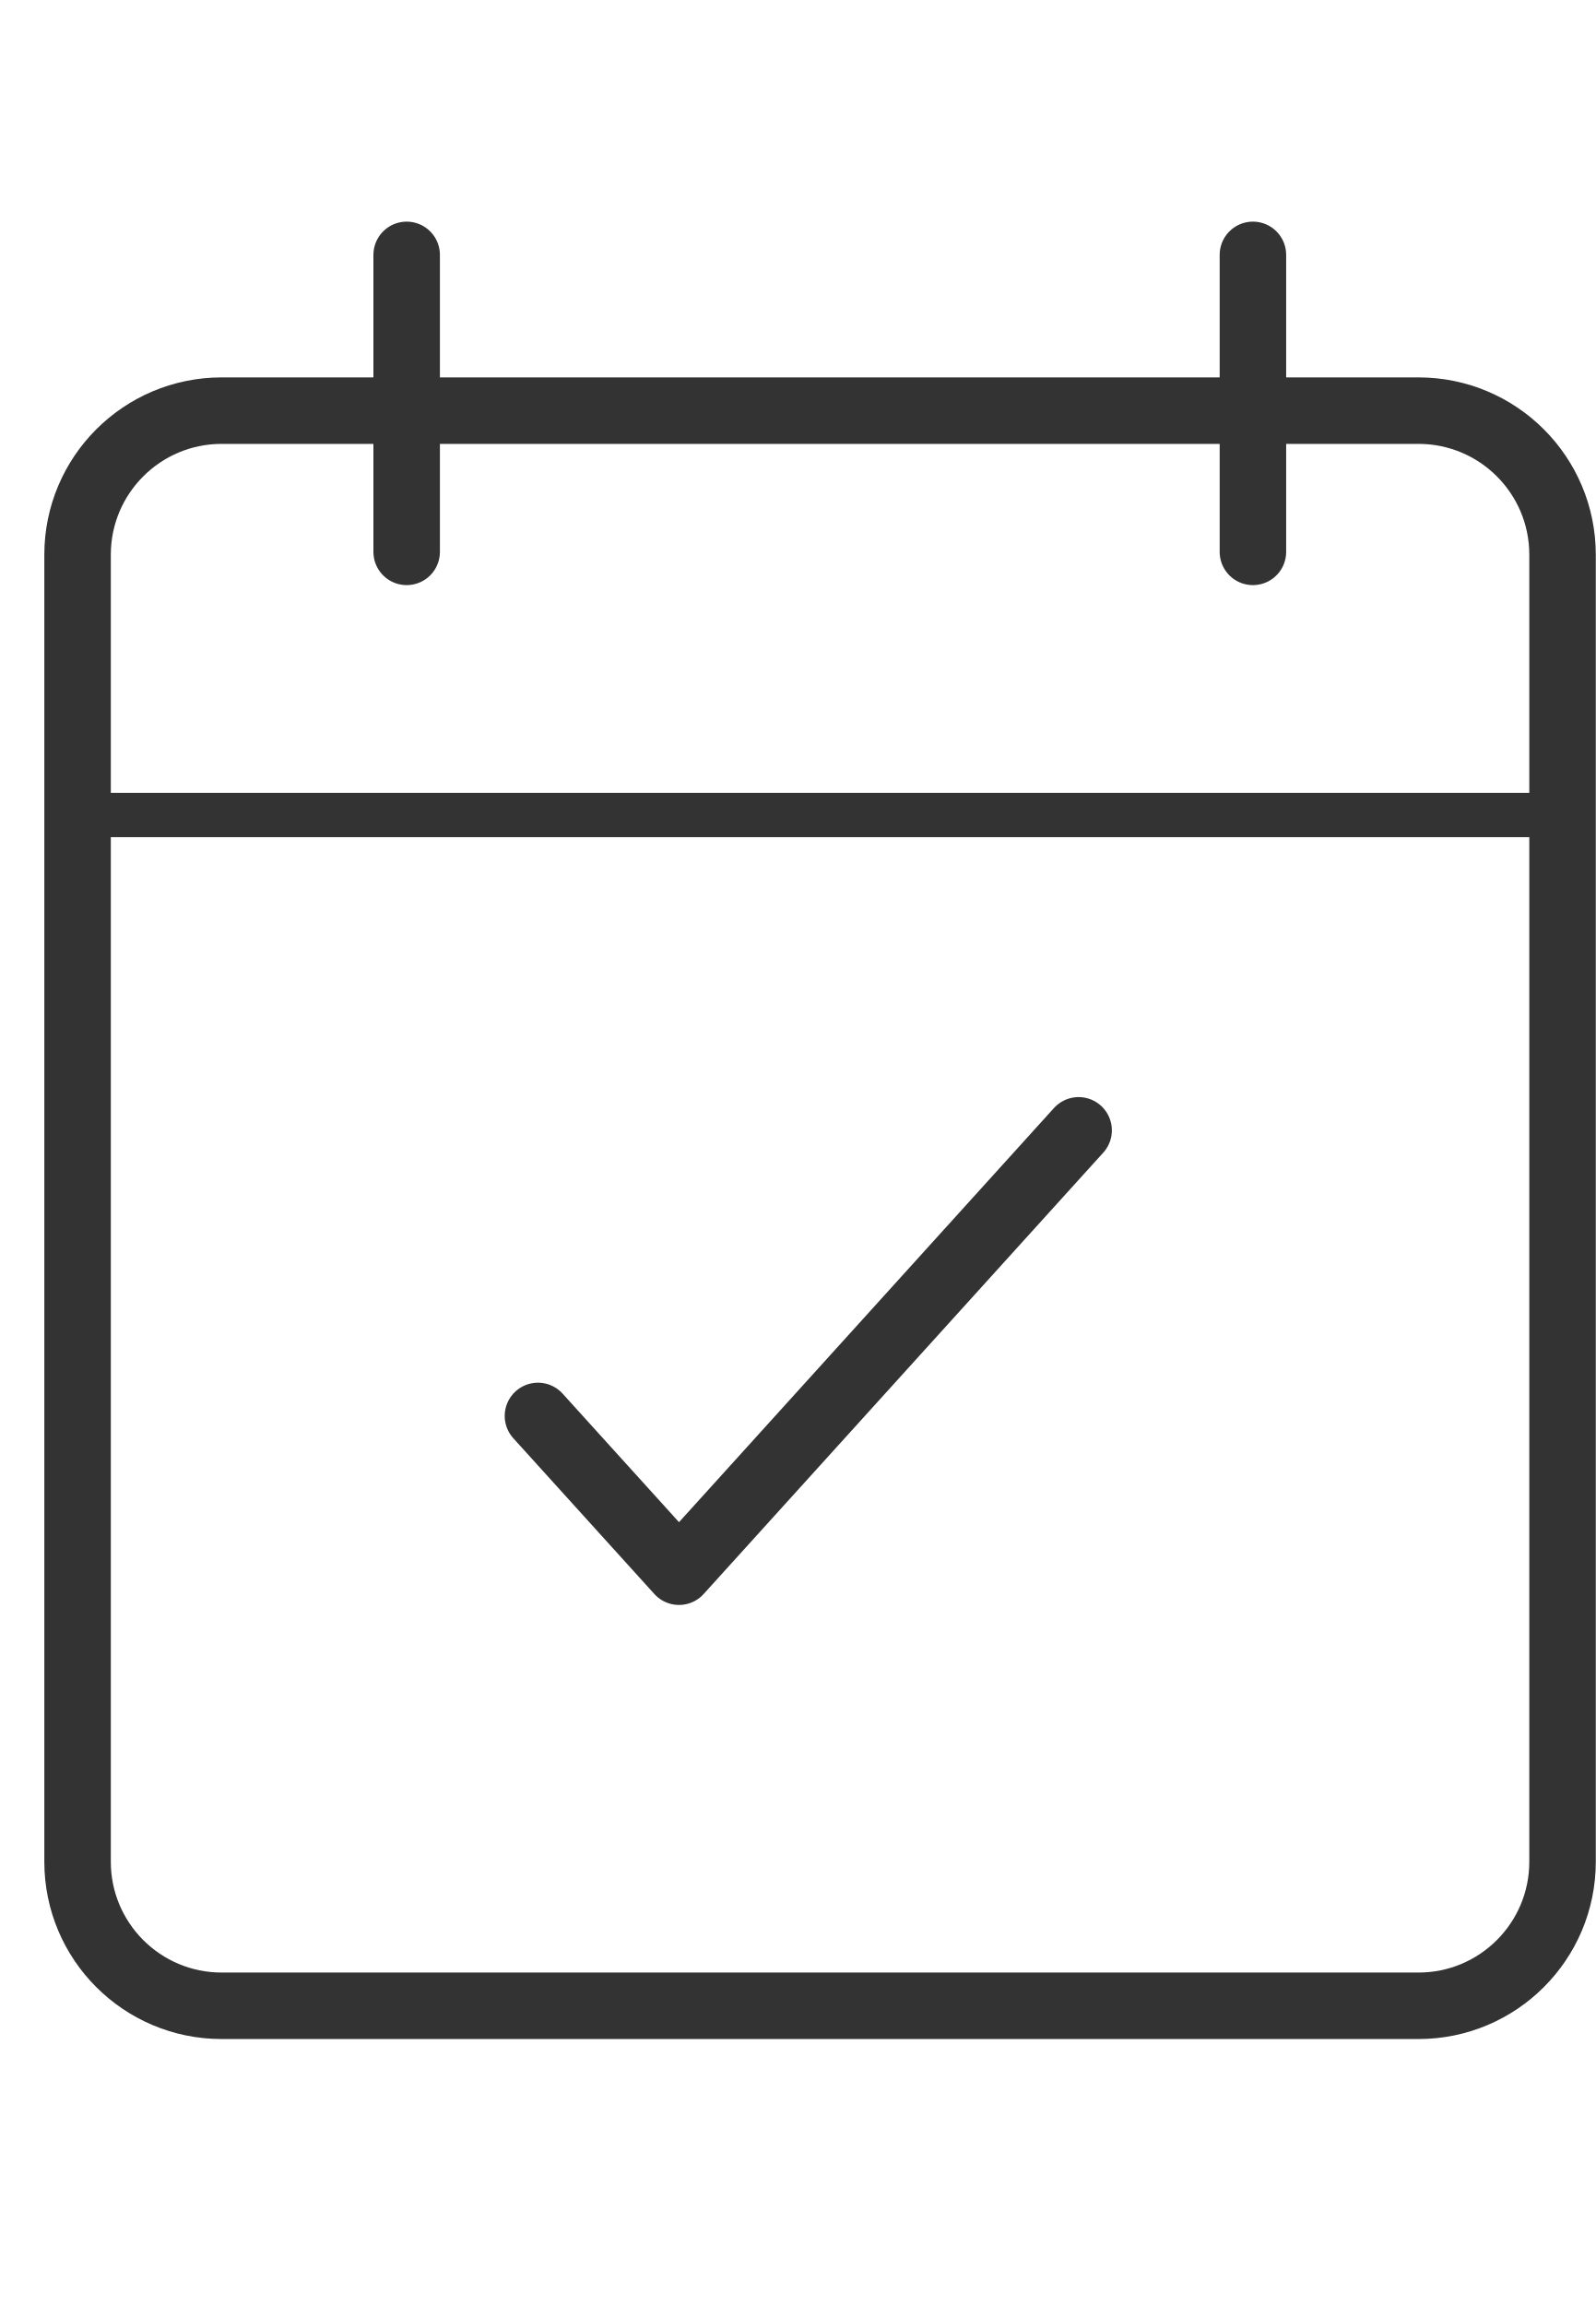
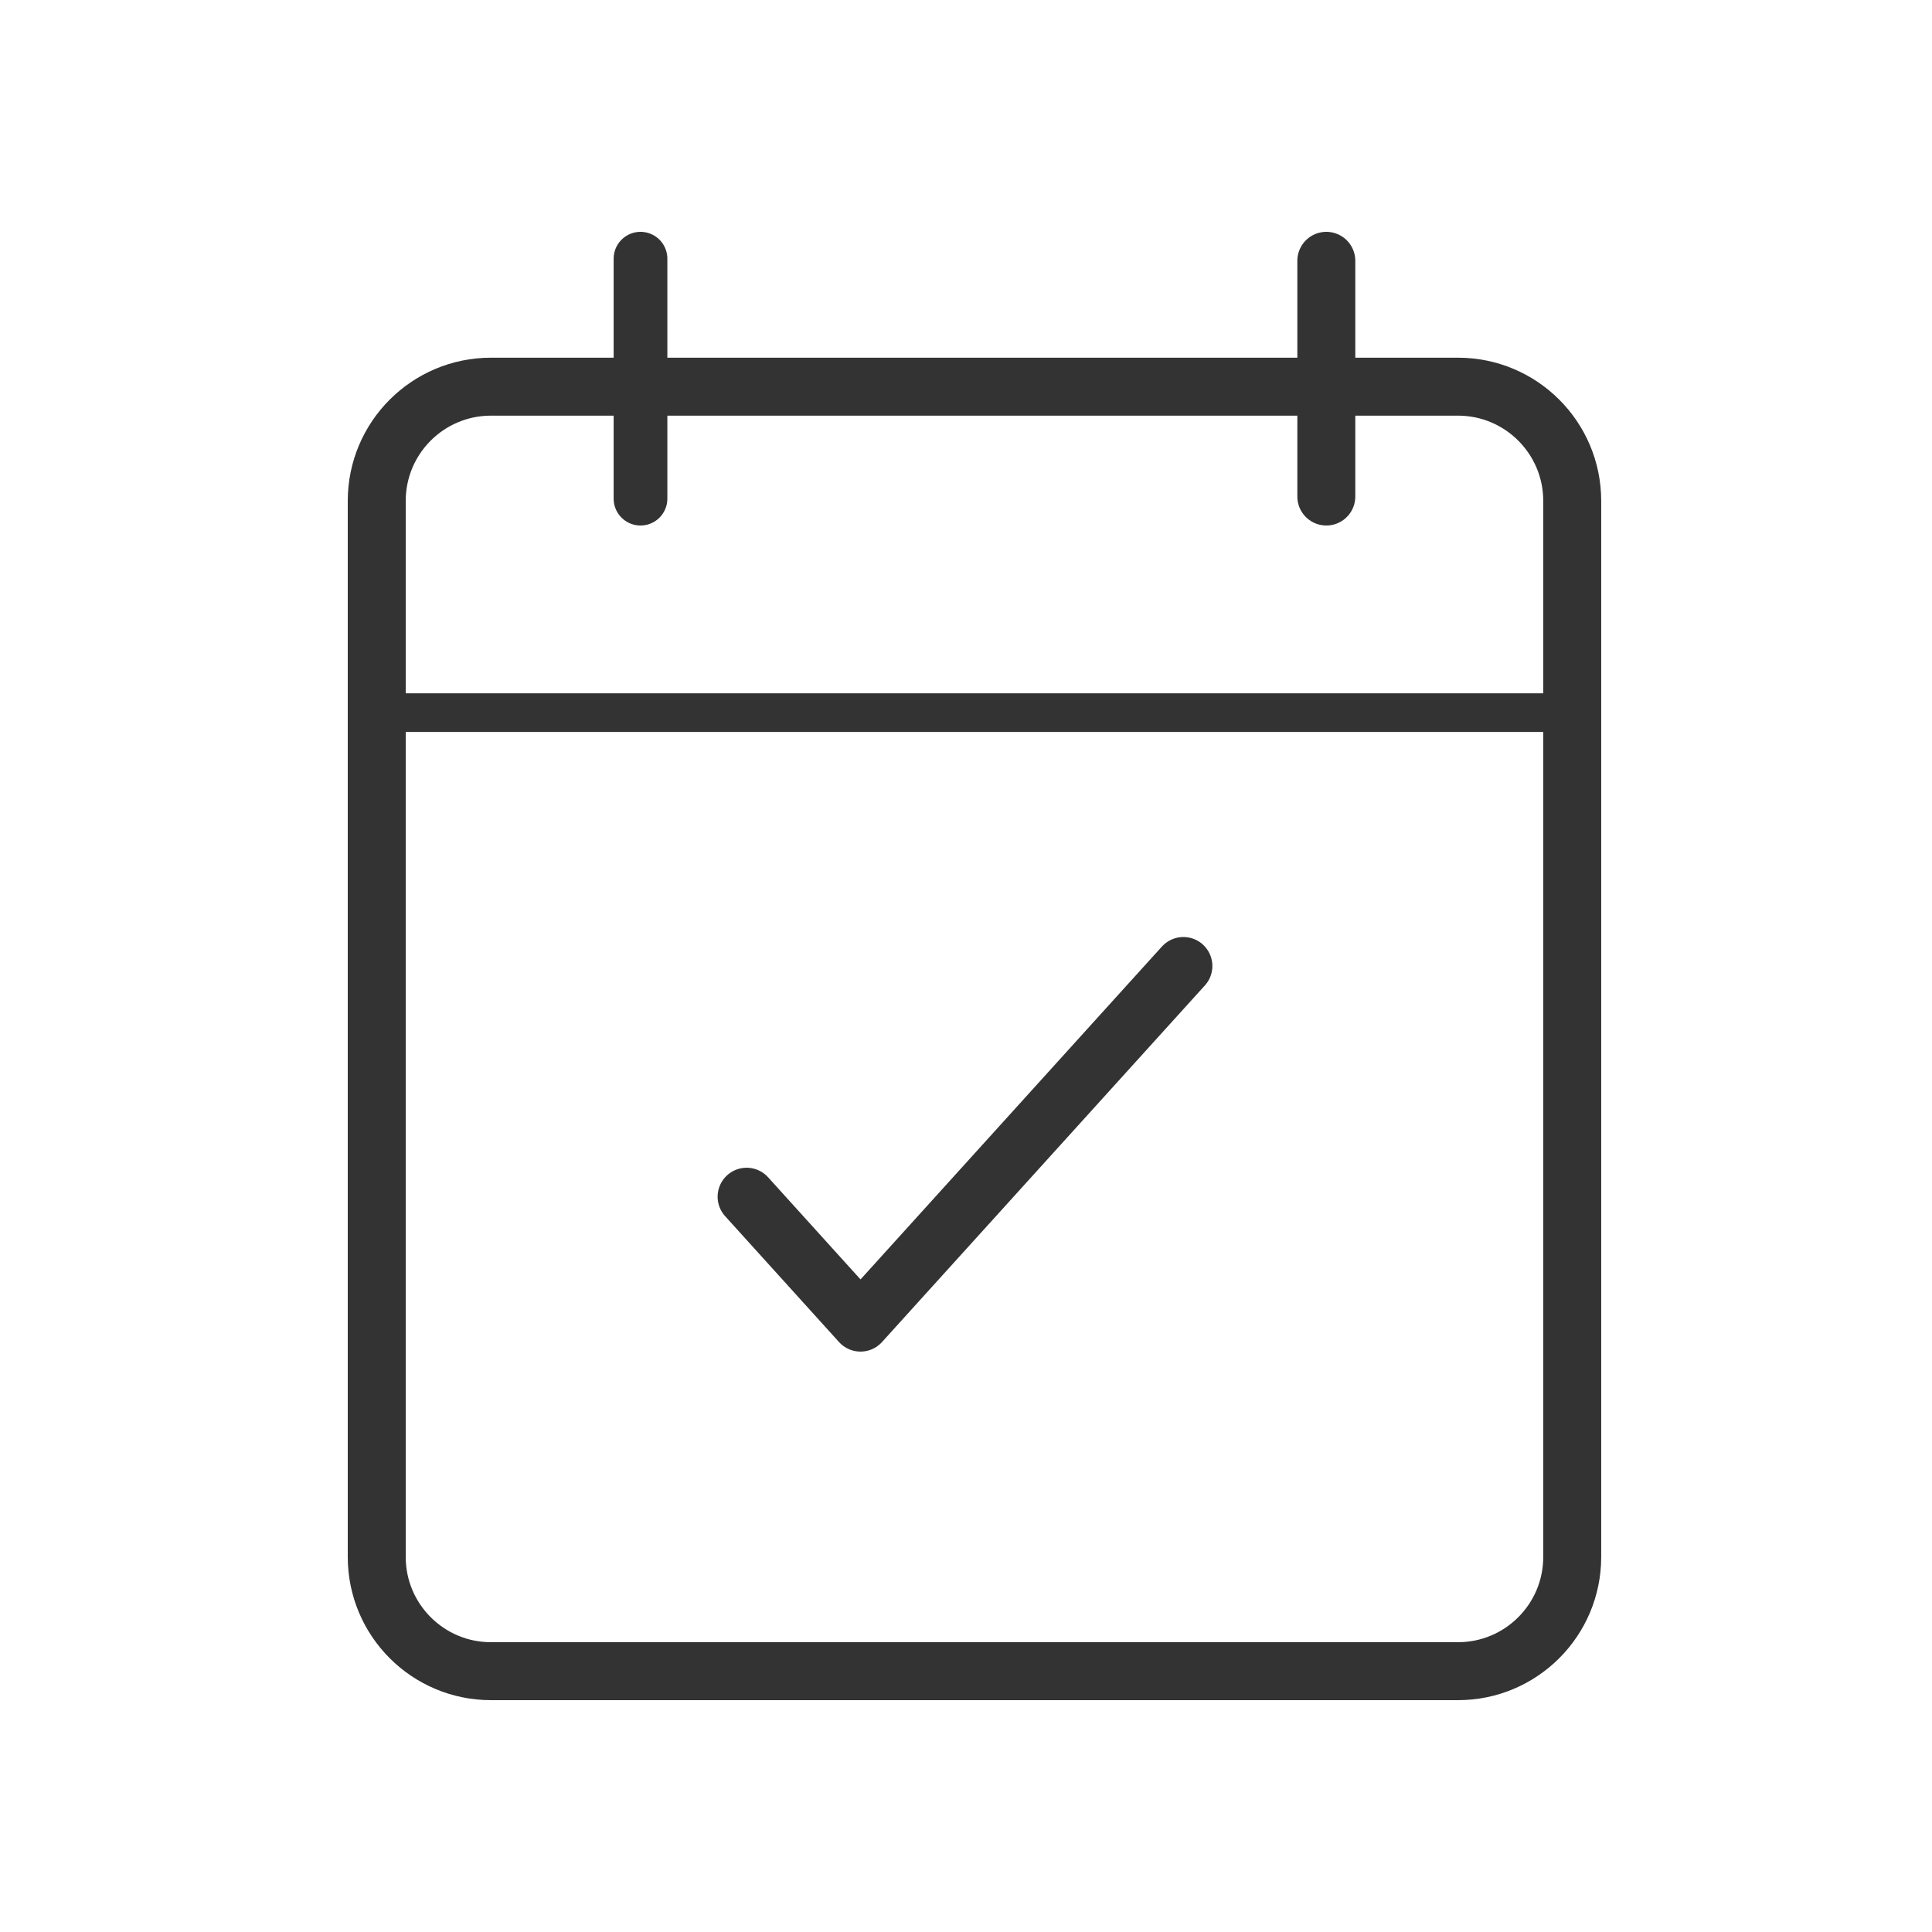
- <svg xmlns="http://www.w3.org/2000/svg" width="36" height="52" viewBox="0 0 36 52" fill="none">
-   <rect x="1.75" y="9.264" width="33.5" height="35.986" rx="3.25" stroke="#333333" stroke-width="1.5" />
-   <path d="M12.136 31.943L15.318 35.457L24.333 25.5" stroke="#333333" stroke-width="1.5" stroke-linecap="round" stroke-linejoin="round" />
-   <line x1="34.939" y1="18.386" x2="2.061" y2="18.386" stroke="#333333" />
-   <line x1="28.265" y1="5.75" x2="28.265" y2="12.45" stroke="#333333" stroke-width="1.5" stroke-linecap="round" stroke-linejoin="round" />
-   <line x1="9.174" y1="5.75" x2="9.174" y2="12.45" stroke="#333333" stroke-width="1.5" stroke-linecap="round" stroke-linejoin="round" />
+ <svg xmlns="http://www.w3.org/2000/svg" width="50" height="50" viewBox="0 0 50 50" fill="none">
+   <rect x="9.75" y="10.007" width="30.939" height="33.243" rx="2.957" stroke="#333333" stroke-width="1.5" />
+   <path d="M19.322 30.971L22.27 34.229L30.626 25" stroke="#333333" stroke-width="1.5" stroke-linecap="round" stroke-linejoin="round" />
+   <line x1="40.456" y1="18.443" x2="9.983" y2="18.443" stroke="#333333" />
+   <line x1="34.325" y1="6.75" x2="34.325" y2="12.85" stroke="#333333" stroke-width="1.5" stroke-linecap="round" stroke-linejoin="round" />
+   <line x1="16.576" y1="6.695" x2="16.576" y2="12.905" stroke="#333333" stroke-width="1.39" stroke-linecap="round" stroke-linejoin="round" />
</svg>
